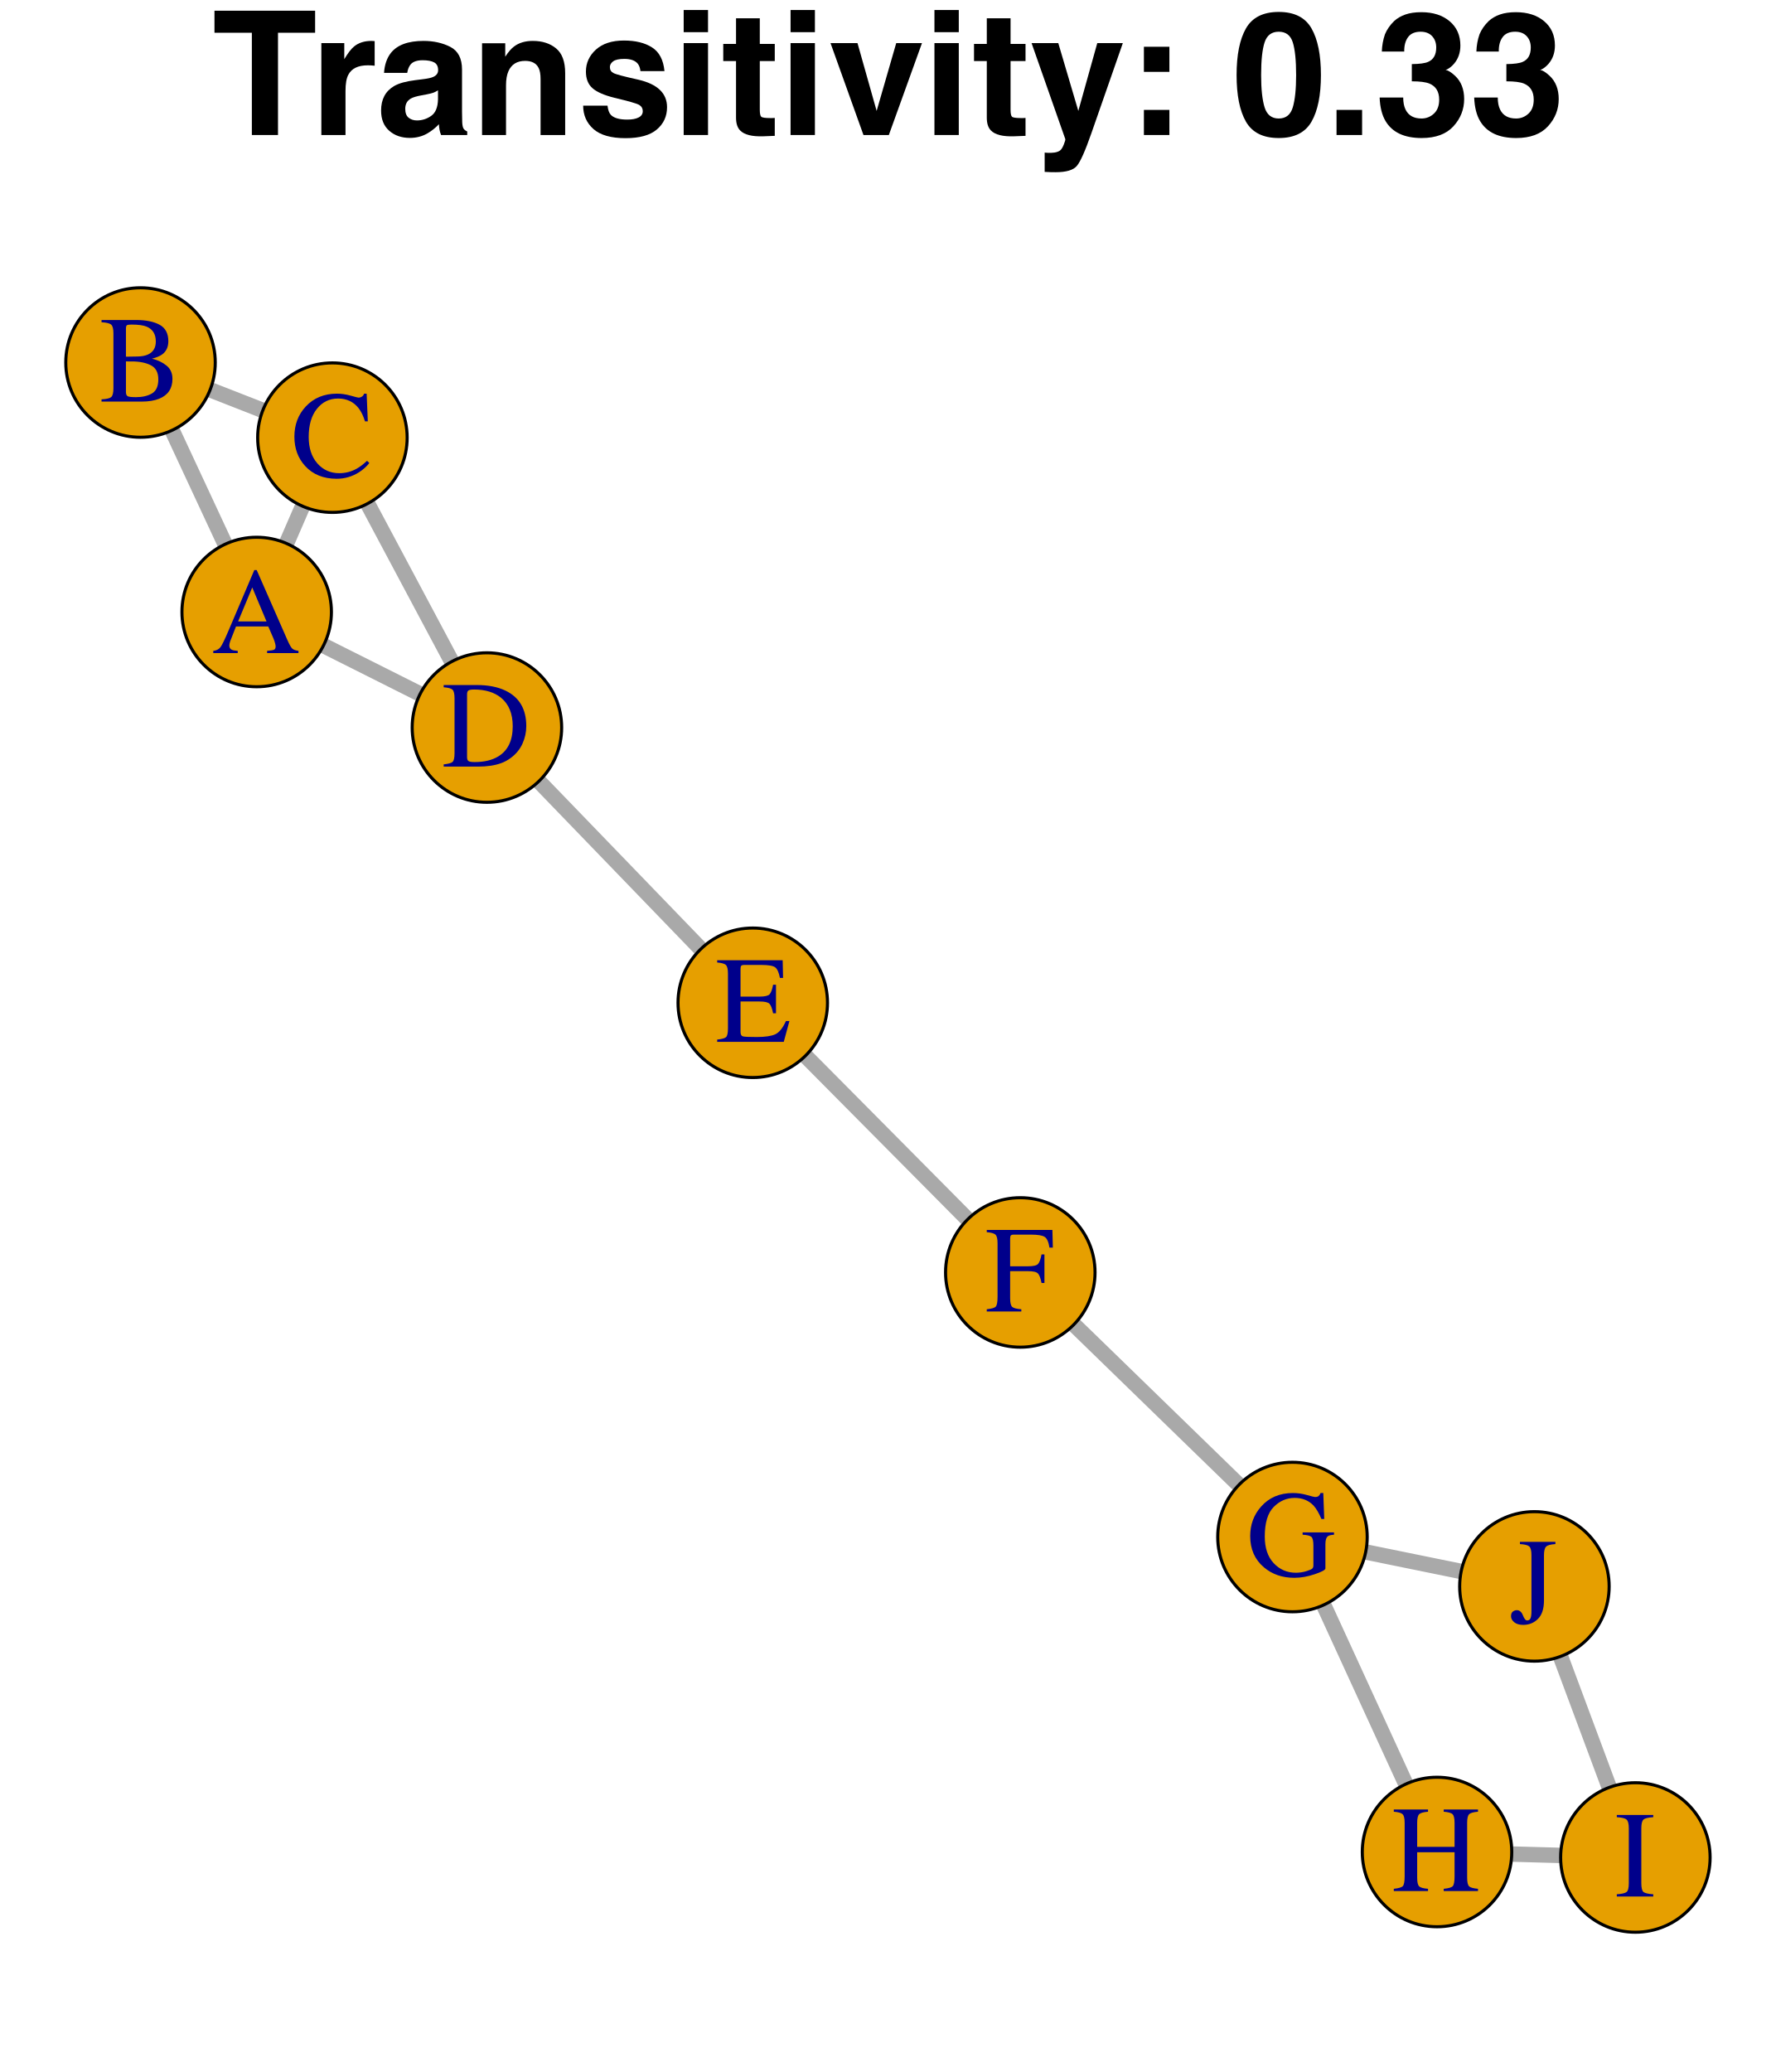
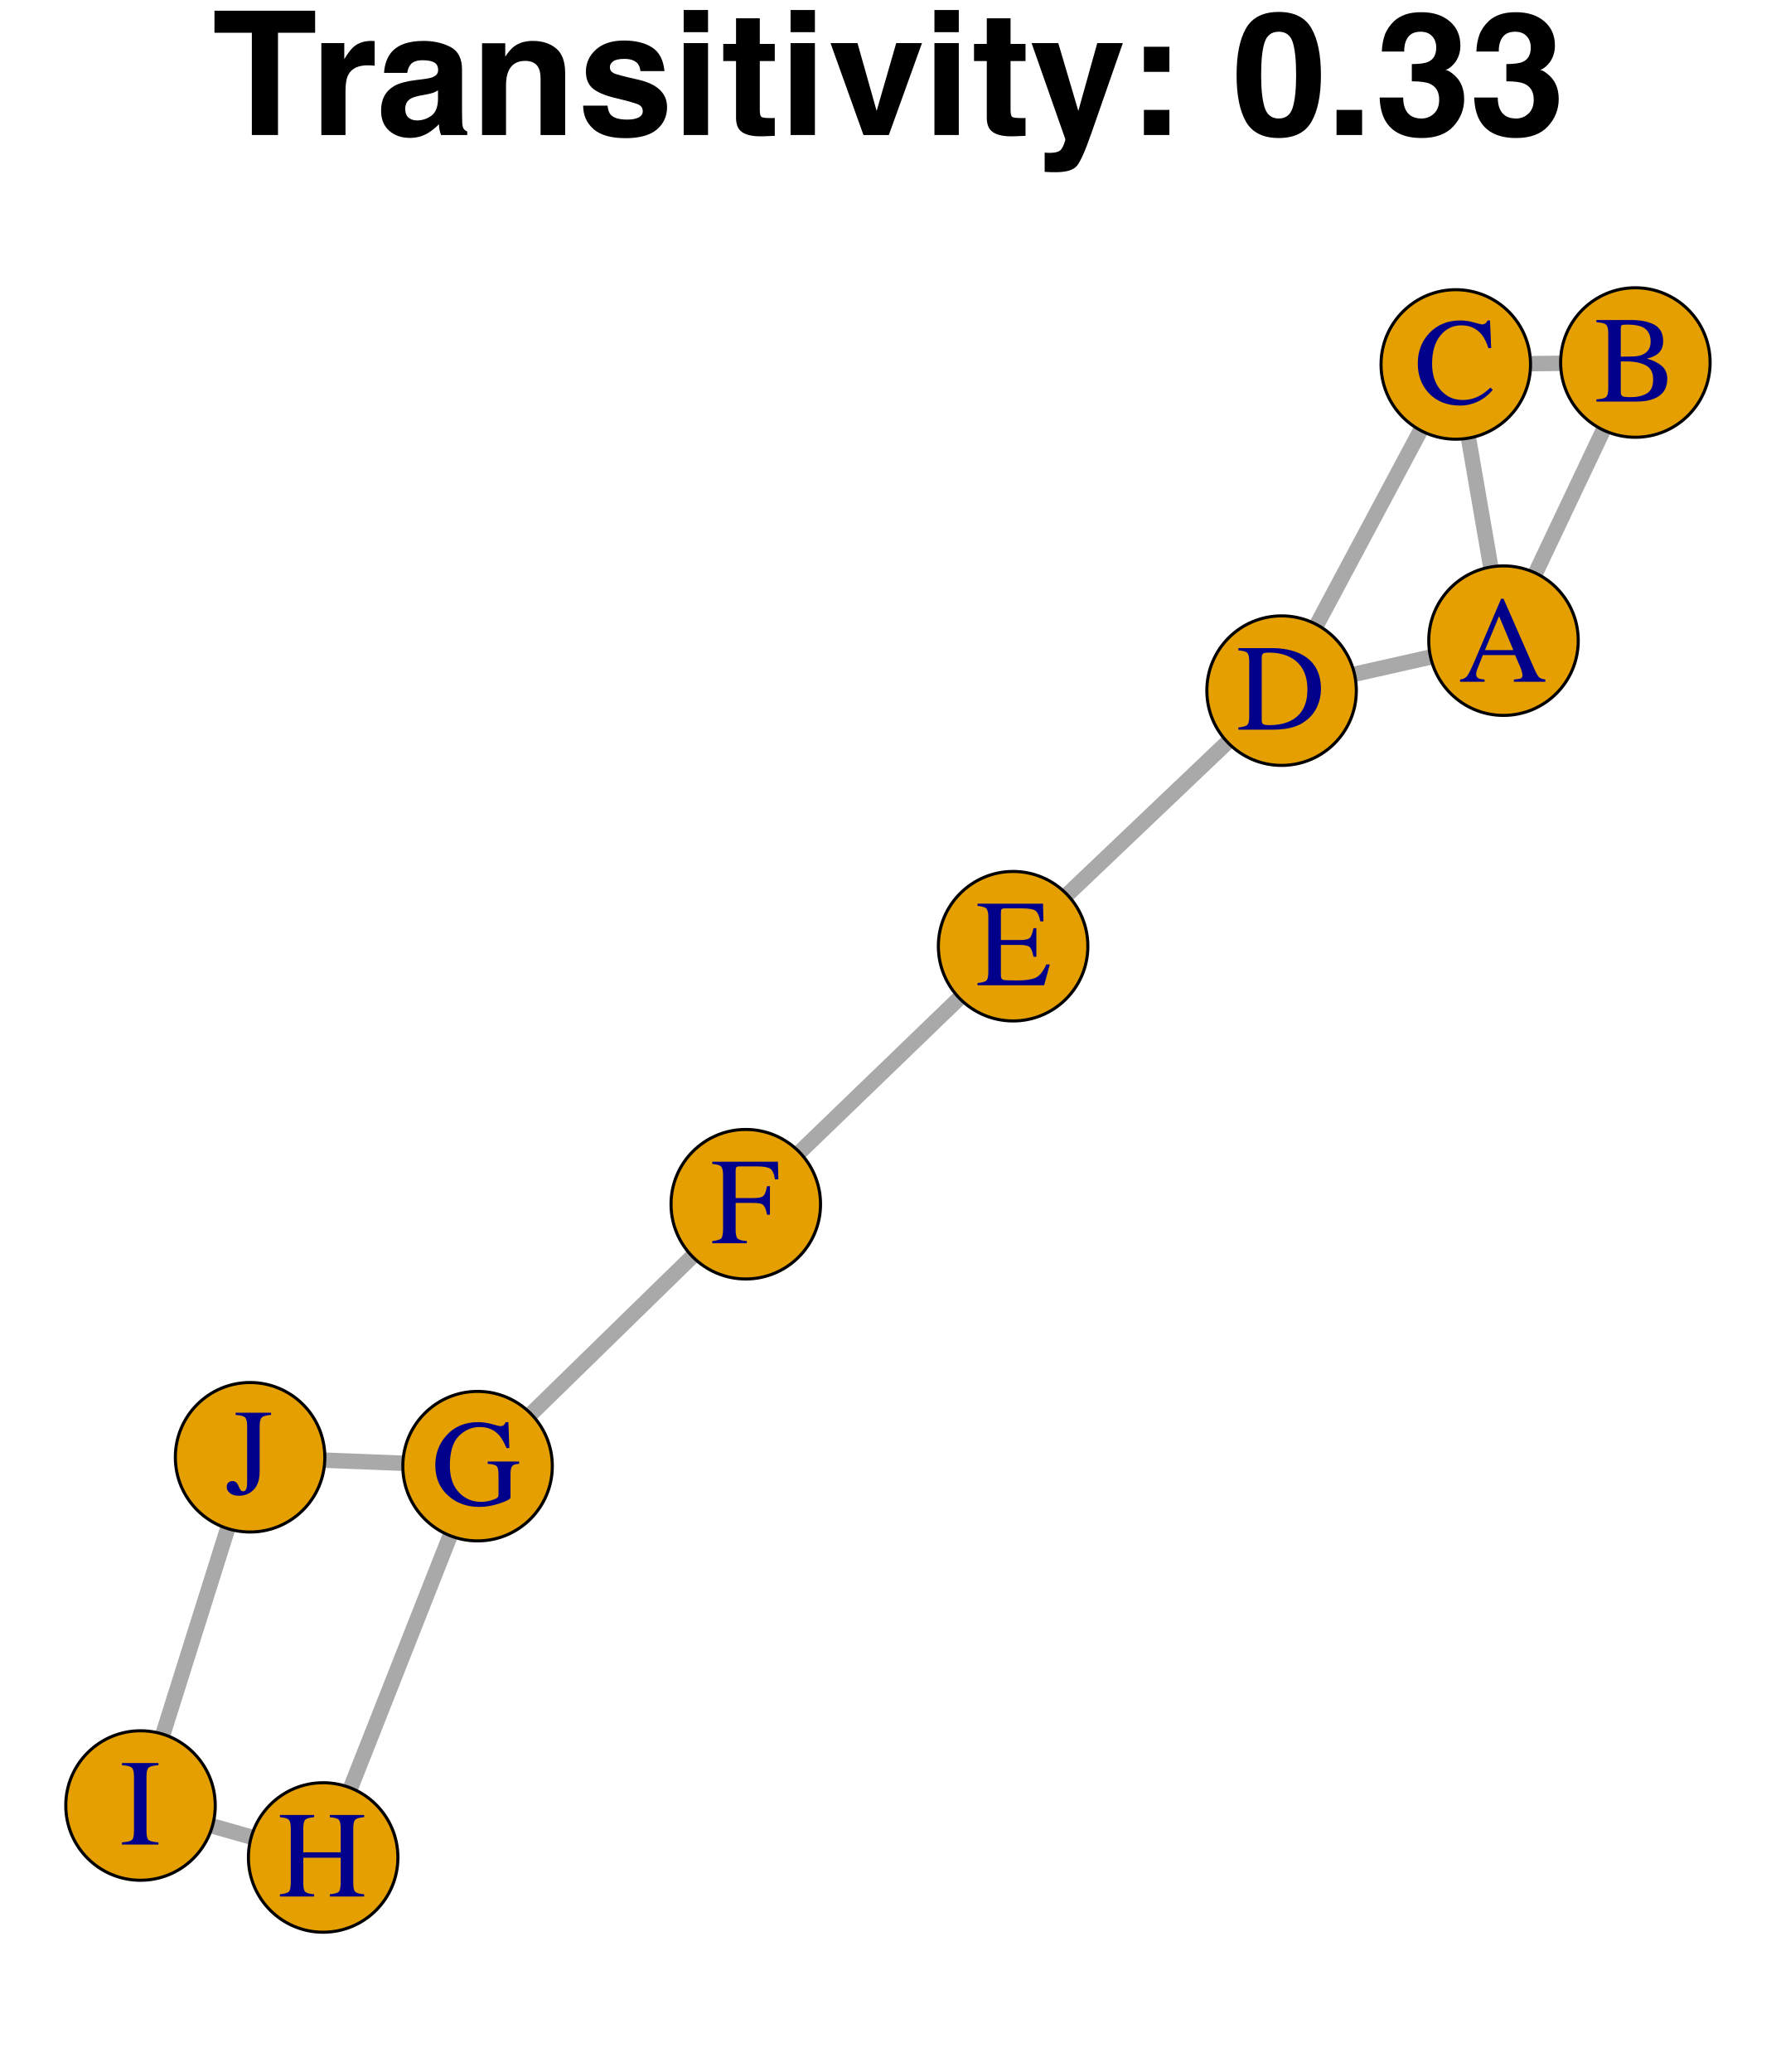
<svg xmlns="http://www.w3.org/2000/svg" xmlns:xlink="http://www.w3.org/1999/xlink" width="432" height="504" viewBox="0 0 432 504">
  <defs>
    <g>
      <g id="glyph-0-0">
        <path d="M 0.484 0 L 0.484 -19.844 L 20.969 -19.844 L 20.969 0 Z M 18.266 -2.703 L 18.266 -17.156 L 3.172 -17.156 L 3.172 -2.703 Z M 18.266 -2.703 " />
      </g>
      <g id="glyph-0-1">
        <path d="M 13.391 -7.703 L 9.922 -15.969 L 6.484 -7.703 Z M 0.438 0 L 0.438 -0.547 C 1.207 -0.629 1.785 -0.922 2.172 -1.422 C 2.555 -1.922 3.219 -3.273 4.156 -5.484 L 10.422 -20.203 L 11 -20.203 L 18.469 -3.188 C 18.969 -2.062 19.363 -1.363 19.656 -1.094 C 19.957 -0.82 20.461 -0.641 21.172 -0.547 L 21.172 0 L 13.531 0 L 13.531 -0.547 C 14.414 -0.617 14.984 -0.711 15.234 -0.828 C 15.484 -0.941 15.609 -1.219 15.609 -1.656 C 15.609 -1.801 15.562 -2.055 15.469 -2.422 C 15.375 -2.797 15.238 -3.191 15.062 -3.609 L 13.812 -6.484 L 5.969 -6.484 C 5.188 -4.523 4.719 -3.328 4.562 -2.891 C 4.414 -2.453 4.344 -2.109 4.344 -1.859 C 4.344 -1.348 4.547 -1 4.953 -0.812 C 5.203 -0.688 5.68 -0.598 6.391 -0.547 L 6.391 0 Z M 10.703 -20.203 Z M 10.703 -20.203 " />
      </g>
      <g id="glyph-0-2">
        <path d="M 8.922 -1.078 C 10.453 -1.078 11.734 -1.375 12.766 -1.969 C 13.805 -2.57 14.328 -3.719 14.328 -5.406 C 14.328 -7.082 13.719 -8.227 12.5 -8.844 C 11.289 -9.457 9.75 -9.766 7.875 -9.766 C 7.414 -9.766 7.125 -9.766 7 -9.766 C 6.883 -9.766 6.703 -9.77 6.453 -9.781 L 6.453 -2.312 C 6.453 -1.789 6.598 -1.453 6.891 -1.297 C 7.18 -1.148 7.859 -1.078 8.922 -1.078 Z M 0.516 -0.547 C 1.723 -0.609 2.504 -0.789 2.859 -1.094 C 3.223 -1.406 3.406 -2.125 3.406 -3.25 L 3.406 -16.594 C 3.406 -17.695 3.223 -18.406 2.859 -18.719 C 2.504 -19.039 1.723 -19.234 0.516 -19.297 L 0.516 -19.844 L 8.922 -19.844 C 11.328 -19.844 13.234 -19.457 14.641 -18.688 C 16.055 -17.914 16.766 -16.586 16.766 -14.703 C 16.766 -13.285 16.27 -12.211 15.281 -11.484 C 14.719 -11.066 13.883 -10.719 12.781 -10.438 C 14.156 -10.113 15.328 -9.562 16.297 -8.781 C 17.273 -8.008 17.766 -6.922 17.766 -5.516 C 17.766 -3.172 16.68 -1.562 14.516 -0.688 C 13.367 -0.227 11.961 0 10.297 0 L 0.516 0 Z M 9.297 -10.969 C 10.305 -10.988 11.145 -11.148 11.812 -11.453 C 13.082 -12.035 13.719 -13.086 13.719 -14.609 C 13.719 -16.391 12.984 -17.594 11.516 -18.219 C 10.703 -18.562 9.473 -18.734 7.828 -18.734 C 7.203 -18.734 6.816 -18.676 6.672 -18.562 C 6.523 -18.457 6.453 -18.172 6.453 -17.703 L 6.453 -10.922 Z M 9.297 -10.969 " />
      </g>
      <g id="glyph-0-3">
        <path d="M 11.109 -20.203 C 12.191 -20.203 13.301 -20.039 14.438 -19.719 C 15.582 -19.395 16.223 -19.234 16.359 -19.234 C 16.641 -19.234 16.906 -19.312 17.156 -19.469 C 17.414 -19.625 17.598 -19.867 17.703 -20.203 L 18.328 -20.203 L 18.609 -13.469 L 17.922 -13.469 C 17.516 -14.801 16.988 -15.879 16.344 -16.703 C 15.113 -18.242 13.457 -19.016 11.375 -19.016 C 9.281 -19.016 7.566 -18.18 6.234 -16.516 C 4.898 -14.859 4.234 -12.578 4.234 -9.672 C 4.234 -6.992 4.93 -4.852 6.328 -3.25 C 7.734 -1.656 9.508 -0.859 11.656 -0.859 C 13.207 -0.859 14.641 -1.234 15.953 -1.984 C 16.703 -2.398 17.523 -3.031 18.422 -3.875 L 18.984 -3.328 C 18.316 -2.484 17.492 -1.742 16.516 -1.109 C 14.828 -0.035 13.004 0.5 11.047 0.5 C 7.828 0.5 5.27 -0.531 3.375 -2.594 C 1.625 -4.5 0.75 -6.879 0.75 -9.734 C 0.75 -12.648 1.672 -15.098 3.516 -17.078 C 5.461 -19.16 7.992 -20.203 11.109 -20.203 Z M 11 -20.203 Z M 11 -20.203 " />
      </g>
      <g id="glyph-0-4">
        <path d="M 6.172 -2.312 C 6.172 -1.82 6.289 -1.5 6.531 -1.344 C 6.77 -1.188 7.266 -1.109 8.016 -1.109 C 10.359 -1.109 12.285 -1.57 13.797 -2.5 C 16.117 -3.926 17.281 -6.363 17.281 -9.812 C 17.281 -12.883 16.328 -15.203 14.422 -16.766 C 12.773 -18.086 10.598 -18.75 7.891 -18.75 C 7.223 -18.75 6.77 -18.676 6.531 -18.531 C 6.289 -18.383 6.172 -18.062 6.172 -17.562 Z M 0.484 -0.547 C 1.578 -0.66 2.289 -0.852 2.625 -1.125 C 2.957 -1.406 3.125 -2.113 3.125 -3.25 L 3.125 -16.594 C 3.125 -17.688 2.961 -18.391 2.641 -18.703 C 2.316 -19.016 1.598 -19.211 0.484 -19.297 L 0.484 -19.844 L 8.562 -19.844 C 11.289 -19.844 13.598 -19.395 15.484 -18.5 C 18.879 -16.883 20.578 -14.004 20.578 -9.859 C 20.578 -8.367 20.27 -6.945 19.656 -5.594 C 19.051 -4.25 18.133 -3.113 16.906 -2.188 C 16.125 -1.594 15.312 -1.145 14.469 -0.844 C 12.938 -0.281 11.051 0 8.812 0 L 0.484 0 Z M 0.484 -0.547 " />
      </g>
      <g id="glyph-0-5">
        <path d="M 0.344 -0.547 C 1.445 -0.66 2.16 -0.852 2.484 -1.125 C 2.805 -1.406 2.969 -2.113 2.969 -3.25 L 2.969 -16.594 C 2.969 -17.656 2.805 -18.348 2.484 -18.672 C 2.16 -19.004 1.445 -19.211 0.344 -19.297 L 0.344 -19.844 L 16.281 -19.844 L 16.375 -15.547 L 15.609 -15.547 C 15.359 -16.867 14.977 -17.723 14.469 -18.109 C 13.969 -18.504 12.836 -18.703 11.078 -18.703 L 7 -18.703 C 6.562 -18.703 6.289 -18.629 6.188 -18.484 C 6.082 -18.348 6.031 -18.086 6.031 -17.703 L 6.031 -11 L 10.656 -11 C 11.926 -11 12.738 -11.188 13.094 -11.562 C 13.445 -11.945 13.734 -12.723 13.953 -13.891 L 14.656 -13.891 L 14.656 -6.938 L 13.953 -6.938 C 13.723 -8.102 13.43 -8.875 13.078 -9.25 C 12.723 -9.625 11.914 -9.812 10.656 -9.812 L 6.031 -9.812 L 6.031 -2.391 C 6.031 -1.797 6.219 -1.441 6.594 -1.328 C 6.969 -1.223 8.094 -1.172 9.969 -1.172 C 12 -1.172 13.5 -1.391 14.469 -1.828 C 15.438 -2.273 16.305 -3.352 17.078 -5.062 L 17.922 -5.062 L 16.547 0 L 0.344 0 Z M 9.188 -19.844 Z M 9.188 -19.844 " />
      </g>
      <g id="glyph-0-6">
        <path d="M 0.344 -0.547 C 1.52 -0.672 2.25 -0.883 2.531 -1.188 C 2.82 -1.5 2.969 -2.305 2.969 -3.609 L 2.969 -16.594 C 2.969 -17.656 2.805 -18.348 2.484 -18.672 C 2.16 -19.004 1.445 -19.211 0.344 -19.297 L 0.344 -19.844 L 16.312 -19.844 L 16.422 -15.547 L 15.594 -15.547 C 15.383 -16.922 14.992 -17.789 14.422 -18.156 C 13.859 -18.52 12.742 -18.703 11.078 -18.703 L 6.969 -18.703 C 6.57 -18.703 6.316 -18.633 6.203 -18.5 C 6.086 -18.363 6.031 -18.098 6.031 -17.703 L 6.031 -11 L 10.375 -11 C 11.656 -11 12.469 -11.188 12.812 -11.562 C 13.164 -11.945 13.453 -12.723 13.672 -13.891 L 14.375 -13.891 L 14.375 -6.938 L 13.672 -6.938 C 13.441 -8.102 13.148 -8.875 12.797 -9.25 C 12.453 -9.625 11.645 -9.812 10.375 -9.812 L 6.031 -9.812 L 6.031 -3.25 C 6.031 -2.145 6.195 -1.438 6.531 -1.125 C 6.875 -0.82 7.613 -0.629 8.75 -0.547 L 8.75 0 L 0.344 0 Z M 0.344 -0.547 " />
      </g>
      <g id="glyph-0-7">
        <path d="M 11.109 -20.203 C 12.266 -20.203 13.406 -20.039 14.531 -19.719 C 15.656 -19.395 16.301 -19.234 16.469 -19.234 C 16.895 -19.234 17.195 -19.316 17.375 -19.484 C 17.562 -19.648 17.719 -19.891 17.844 -20.203 L 18.5 -20.203 L 18.734 -13.891 L 18.047 -13.891 C 17.43 -15.336 16.797 -16.422 16.141 -17.141 C 14.961 -18.391 13.426 -19.016 11.531 -19.016 C 9.602 -19.016 7.91 -18.285 6.453 -16.828 C 4.992 -15.367 4.266 -12.961 4.266 -9.609 C 4.266 -6.848 4.988 -4.691 6.438 -3.141 C 7.895 -1.586 9.695 -0.812 11.844 -0.812 C 12.195 -0.812 12.617 -0.844 13.109 -0.906 C 13.598 -0.977 14.062 -1.086 14.5 -1.234 C 15.219 -1.461 15.66 -1.66 15.828 -1.828 C 16.004 -2.004 16.094 -2.258 16.094 -2.594 L 16.094 -7.391 C 16.094 -8.535 15.93 -9.25 15.609 -9.531 C 15.285 -9.82 14.57 -10 13.469 -10.062 L 13.469 -10.625 L 21.109 -10.625 L 21.109 -10.062 C 20.367 -10.008 19.875 -9.891 19.625 -9.703 C 19.219 -9.391 19.016 -8.742 19.016 -7.766 L 19.016 -1.859 C 19.016 -1.504 18.148 -1.035 16.422 -0.453 C 14.703 0.129 13.047 0.422 11.453 0.422 C 8.523 0.422 6.055 -0.43 4.047 -2.141 C 1.828 -4.023 0.719 -6.555 0.719 -9.734 C 0.719 -12.523 1.602 -14.914 3.375 -16.906 C 5.312 -19.102 7.891 -20.203 11.109 -20.203 Z M 10.625 -20.203 Z M 10.625 -20.203 " />
      </g>
      <g id="glyph-0-8">
        <path d="M 0.484 -0.547 C 1.648 -0.672 2.379 -0.883 2.672 -1.188 C 2.973 -1.5 3.125 -2.305 3.125 -3.609 L 3.125 -16.594 C 3.125 -17.664 2.957 -18.363 2.625 -18.688 C 2.301 -19.008 1.586 -19.211 0.484 -19.297 L 0.484 -19.844 L 8.812 -19.844 L 8.812 -19.297 C 7.707 -19.211 6.988 -19.008 6.656 -18.688 C 6.332 -18.363 6.172 -17.664 6.172 -16.594 L 6.172 -10.75 L 15.266 -10.75 L 15.266 -16.594 C 15.266 -17.664 15.102 -18.363 14.781 -18.688 C 14.457 -19.008 13.738 -19.211 12.625 -19.297 L 12.625 -19.844 L 20.969 -19.844 L 20.969 -19.297 C 19.863 -19.211 19.145 -19.008 18.812 -18.688 C 18.488 -18.363 18.328 -17.664 18.328 -16.594 L 18.328 -3.25 C 18.328 -2.156 18.488 -1.453 18.812 -1.141 C 19.145 -0.836 19.863 -0.641 20.969 -0.547 L 20.969 0 L 12.625 0 L 12.625 -0.547 C 13.812 -0.66 14.547 -0.875 14.828 -1.188 C 15.117 -1.5 15.266 -2.305 15.266 -3.609 L 15.266 -9.438 L 6.172 -9.438 L 6.172 -3.25 C 6.172 -2.156 6.332 -1.453 6.656 -1.141 C 6.988 -0.828 7.707 -0.629 8.812 -0.547 L 8.812 0 L 0.484 0 Z M 0.484 -0.547 " />
      </g>
      <g id="glyph-0-9">
        <path d="M 0.484 -0.547 C 1.703 -0.629 2.492 -0.812 2.859 -1.094 C 3.223 -1.375 3.406 -2.094 3.406 -3.25 L 3.406 -16.594 C 3.406 -17.695 3.223 -18.406 2.859 -18.719 C 2.492 -19.039 1.703 -19.234 0.484 -19.297 L 0.484 -19.844 L 9.359 -19.844 L 9.359 -19.297 C 8.141 -19.234 7.348 -19.039 6.984 -18.719 C 6.629 -18.406 6.453 -17.695 6.453 -16.594 L 6.453 -3.25 C 6.453 -2.094 6.629 -1.375 6.984 -1.094 C 7.348 -0.812 8.141 -0.629 9.359 -0.547 L 9.359 0 L 0.484 0 Z M 4.922 -19.844 Z M 4.922 -19.844 " />
      </g>
      <g id="glyph-0-10">
        <path d="M 0.312 -1.734 C 0.312 -2.266 0.457 -2.645 0.75 -2.875 C 1.051 -3.102 1.375 -3.219 1.719 -3.219 C 2.383 -3.219 2.879 -2.801 3.203 -1.969 C 3.523 -1.133 3.867 -0.719 4.234 -0.719 C 4.617 -0.719 4.891 -0.891 5.047 -1.234 C 5.203 -1.578 5.281 -2.172 5.281 -3.016 L 5.281 -16.594 C 5.281 -17.707 5.098 -18.422 4.734 -18.734 C 4.367 -19.047 3.617 -19.234 2.484 -19.297 L 2.484 -19.844 L 11.109 -19.844 L 11.109 -19.297 C 9.941 -19.223 9.188 -19.016 8.844 -18.672 C 8.5 -18.328 8.328 -17.633 8.328 -16.594 L 8.328 -5.578 C 8.328 -3.566 7.844 -2.078 6.875 -1.109 C 5.906 -0.129 4.707 0.359 3.281 0.359 C 2.344 0.359 1.613 0.145 1.094 -0.281 C 0.57 -0.719 0.312 -1.203 0.312 -1.734 Z M 0.312 -1.734 " />
      </g>
      <g id="glyph-1-0">
        <path d="M 3.156 0 L 3.156 -30.234 L 27.5 -30.234 L 27.5 0 Z M 23.734 -3.781 L 23.734 -26.453 L 6.938 -26.453 L 6.938 -3.781 Z M 23.734 -3.781 " />
      </g>
      <g id="glyph-1-1">
        <path d="M 25.156 -30.234 L 25.156 -24.875 L 16.125 -24.875 L 16.125 0 L 9.766 0 L 9.766 -24.875 L 0.672 -24.875 L 0.672 -30.234 Z M 25.156 -30.234 " />
      </g>
      <g id="glyph-1-2">
        <path d="M 14.875 -22.891 C 14.977 -22.891 15.066 -22.883 15.141 -22.875 C 15.223 -22.863 15.391 -22.852 15.641 -22.844 L 15.641 -16.859 C 15.273 -16.898 14.945 -16.926 14.656 -16.938 C 14.375 -16.945 14.145 -16.953 13.969 -16.953 C 11.613 -16.953 10.035 -16.188 9.234 -14.656 C 8.773 -13.801 8.547 -12.477 8.547 -10.688 L 8.547 0 L 2.672 0 L 2.672 -22.359 L 8.25 -22.359 L 8.25 -18.453 C 9.145 -19.941 9.93 -20.961 10.609 -21.516 C 11.703 -22.43 13.125 -22.891 14.875 -22.891 Z M 14.875 -22.891 " />
      </g>
      <g id="glyph-1-3">
        <path d="M 15.047 -10.875 C 14.68 -10.633 14.312 -10.441 13.938 -10.297 C 13.562 -10.16 13.047 -10.031 12.391 -9.906 L 11.078 -9.656 C 9.848 -9.438 8.961 -9.172 8.422 -8.859 C 7.523 -8.328 7.078 -7.5 7.078 -6.375 C 7.078 -5.375 7.352 -4.648 7.906 -4.203 C 8.457 -3.766 9.129 -3.547 9.922 -3.547 C 11.18 -3.547 12.336 -3.914 13.391 -4.656 C 14.453 -5.395 15.004 -6.742 15.047 -8.703 Z M 11.5 -13.594 C 12.582 -13.727 13.359 -13.898 13.828 -14.109 C 14.66 -14.461 15.078 -15.016 15.078 -15.766 C 15.078 -16.68 14.758 -17.312 14.125 -17.656 C 13.488 -18.008 12.555 -18.188 11.328 -18.188 C 9.941 -18.188 8.961 -17.848 8.391 -17.172 C 7.973 -16.66 7.695 -15.973 7.562 -15.109 L 1.922 -15.109 C 2.047 -17.066 2.594 -18.676 3.562 -19.938 C 5.113 -21.906 7.77 -22.891 11.531 -22.891 C 13.977 -22.891 16.148 -22.406 18.047 -21.438 C 19.941 -20.457 20.891 -18.625 20.891 -15.938 L 20.891 -5.688 C 20.891 -4.969 20.906 -4.102 20.938 -3.094 C 20.977 -2.332 21.094 -1.812 21.281 -1.531 C 21.477 -1.258 21.77 -1.035 22.156 -0.859 L 22.156 0 L 15.797 0 C 15.617 -0.445 15.492 -0.867 15.422 -1.266 C 15.348 -1.66 15.297 -2.113 15.266 -2.625 C 14.453 -1.75 13.52 -1.004 12.469 -0.391 C 11.207 0.336 9.785 0.703 8.203 0.703 C 6.18 0.703 4.508 0.125 3.188 -1.031 C 1.863 -2.188 1.203 -3.828 1.203 -5.953 C 1.203 -8.691 2.266 -10.68 4.391 -11.922 C 5.547 -12.586 7.254 -13.062 9.516 -13.344 Z M 11.812 -22.953 Z M 11.812 -22.953 " />
      </g>
      <g id="glyph-1-4">
        <path d="M 15.109 -22.891 C 17.422 -22.891 19.312 -22.281 20.781 -21.062 C 22.25 -19.852 22.984 -17.848 22.984 -15.047 L 22.984 0 L 17 0 L 17 -13.594 C 17 -14.77 16.844 -15.672 16.531 -16.297 C 15.957 -17.453 14.863 -18.031 13.25 -18.031 C 11.27 -18.031 9.91 -17.188 9.172 -15.5 C 8.785 -14.613 8.594 -13.477 8.594 -12.094 L 8.594 0 L 2.766 0 L 2.766 -22.312 L 8.406 -22.312 L 8.406 -19.047 C 9.156 -20.203 9.867 -21.031 10.547 -21.531 C 11.742 -22.438 13.266 -22.891 15.109 -22.891 Z M 12.969 -22.953 Z M 12.969 -22.953 " />
      </g>
      <g id="glyph-1-5">
        <path d="M 7.281 -7.141 C 7.406 -6.098 7.672 -5.359 8.078 -4.922 C 8.805 -4.141 10.145 -3.75 12.094 -3.75 C 13.25 -3.75 14.164 -3.922 14.844 -4.266 C 15.52 -4.609 15.859 -5.117 15.859 -5.797 C 15.859 -6.453 15.582 -6.953 15.031 -7.297 C 14.488 -7.641 12.457 -8.227 8.938 -9.062 C 6.406 -9.695 4.625 -10.484 3.594 -11.422 C 2.551 -12.348 2.031 -13.688 2.031 -15.438 C 2.031 -17.508 2.836 -19.285 4.453 -20.766 C 6.078 -22.242 8.359 -22.984 11.297 -22.984 C 14.086 -22.984 16.359 -22.426 18.109 -21.312 C 19.867 -20.195 20.879 -18.273 21.141 -15.547 L 15.297 -15.547 C 15.211 -16.297 15 -16.891 14.656 -17.328 C 14.02 -18.117 12.926 -18.516 11.375 -18.516 C 10.102 -18.516 9.195 -18.316 8.656 -17.922 C 8.125 -17.523 7.859 -17.062 7.859 -16.531 C 7.859 -15.863 8.145 -15.379 8.719 -15.078 C 9.289 -14.766 11.32 -14.223 14.812 -13.453 C 17.133 -12.91 18.875 -12.082 20.031 -10.969 C 21.188 -9.852 21.766 -8.453 21.766 -6.766 C 21.766 -4.555 20.938 -2.75 19.281 -1.344 C 17.633 0.062 15.094 0.766 11.656 0.766 C 8.133 0.766 5.535 0.023 3.859 -1.453 C 2.191 -2.941 1.359 -4.836 1.359 -7.141 Z M 11.75 -22.953 Z M 11.75 -22.953 " />
      </g>
      <g id="glyph-1-6">
        <path d="M 8.734 -25.016 L 2.812 -25.016 L 2.812 -30.406 L 8.734 -30.406 Z M 2.812 -22.359 L 8.734 -22.359 L 8.734 0 L 2.812 0 Z M 2.812 -22.359 " />
      </g>
      <g id="glyph-1-7">
        <path d="M 0.438 -17.984 L 0.438 -22.156 L 3.547 -22.156 L 3.547 -28.391 L 9.328 -28.391 L 9.328 -22.156 L 12.969 -22.156 L 12.969 -17.984 L 9.328 -17.984 L 9.328 -6.172 C 9.328 -5.254 9.441 -4.68 9.672 -4.453 C 9.91 -4.234 10.625 -4.125 11.812 -4.125 C 11.988 -4.125 12.176 -4.125 12.375 -4.125 C 12.57 -4.133 12.77 -4.145 12.969 -4.156 L 12.969 0.203 L 10.188 0.312 C 7.426 0.406 5.539 -0.07 4.531 -1.125 C 3.875 -1.801 3.547 -2.832 3.547 -4.219 L 3.547 -17.984 Z M 0.438 -17.984 " />
      </g>
      <g id="glyph-1-8">
        <path d="M 16.516 -22.359 L 22.781 -22.359 L 14.719 0 L 8.547 0 L 0.531 -22.359 L 7.094 -22.359 L 11.75 -5.859 Z M 16.516 -22.359 " />
      </g>
      <g id="glyph-1-9">
        <path d="M 3.625 4.281 L 4.375 4.328 C 4.945 4.359 5.488 4.336 6 4.266 C 6.52 4.191 6.961 4.035 7.328 3.797 C 7.66 3.566 7.973 3.082 8.266 2.344 C 8.566 1.602 8.691 1.148 8.641 0.984 L 0.438 -22.359 L 6.938 -22.359 L 11.812 -5.859 L 16.422 -22.359 L 22.641 -22.359 L 14.969 -0.375 C 13.488 3.863 12.316 6.492 11.453 7.516 C 10.598 8.535 8.879 9.047 6.297 9.047 C 5.773 9.047 5.359 9.039 5.047 9.031 C 4.734 9.031 4.258 9.008 3.625 8.969 Z M 11.547 -22.953 Z M 11.547 -22.953 " />
      </g>
      <g id="glyph-1-10">
        <path d="M 4.766 -21.469 L 10.969 -21.469 L 10.969 -15.359 L 4.766 -15.359 Z M 4.766 -6.109 L 10.969 -6.109 L 10.969 0 L 4.766 0 Z M 4.766 -6.109 " />
      </g>
      <g id="glyph-1-11">
</g>
      <g id="glyph-1-12">
        <path d="M 7.281 -14.578 C 7.281 -11.16 7.562 -8.547 8.125 -6.734 C 8.688 -4.922 9.832 -4.016 11.562 -4.016 C 13.301 -4.016 14.441 -4.922 14.984 -6.734 C 15.523 -8.547 15.797 -11.16 15.797 -14.578 C 15.797 -18.16 15.523 -20.812 14.984 -22.531 C 14.441 -24.258 13.301 -25.125 11.562 -25.125 C 9.832 -25.125 8.688 -24.258 8.125 -22.531 C 7.562 -20.812 7.281 -18.16 7.281 -14.578 Z M 11.562 -29.938 C 15.352 -29.938 18.008 -28.602 19.531 -25.938 C 21.062 -23.27 21.828 -19.484 21.828 -14.578 C 21.828 -9.672 21.062 -5.891 19.531 -3.234 C 18.008 -0.586 15.352 0.734 11.562 0.734 C 7.781 0.734 5.125 -0.586 3.594 -3.234 C 2.07 -5.891 1.312 -9.672 1.312 -14.578 C 1.312 -19.484 2.07 -23.27 3.594 -25.938 C 5.125 -28.602 7.781 -29.938 11.562 -29.938 Z M 11.562 -29.938 " />
      </g>
      <g id="glyph-1-13">
        <path d="M 2.625 -6.109 L 8.844 -6.109 L 8.844 0 L 2.625 0 Z M 2.625 -6.109 " />
      </g>
      <g id="glyph-1-14">
        <path d="M 6.844 -9.125 C 6.844 -7.938 7.035 -6.953 7.422 -6.172 C 8.129 -4.734 9.422 -4.016 11.297 -4.016 C 12.441 -4.016 13.441 -4.406 14.297 -5.188 C 15.16 -5.977 15.594 -7.113 15.594 -8.594 C 15.594 -10.551 14.797 -11.859 13.203 -12.516 C 12.305 -12.879 10.883 -13.062 8.938 -13.062 L 8.938 -17.25 C 10.844 -17.27 12.172 -17.453 12.922 -17.797 C 14.223 -18.367 14.875 -19.531 14.875 -21.281 C 14.875 -22.414 14.539 -23.336 13.875 -24.047 C 13.207 -24.766 12.273 -25.125 11.078 -25.125 C 9.691 -25.125 8.676 -24.688 8.031 -23.812 C 7.383 -22.938 7.07 -21.766 7.094 -20.297 L 1.641 -20.297 C 1.691 -21.773 1.945 -23.176 2.406 -24.5 C 2.883 -25.664 3.633 -26.742 4.656 -27.734 C 5.414 -28.422 6.32 -28.945 7.375 -29.312 C 8.438 -29.688 9.734 -29.875 11.266 -29.875 C 14.109 -29.875 16.398 -29.141 18.141 -27.672 C 19.879 -26.203 20.75 -24.234 20.75 -21.766 C 20.75 -20.016 20.234 -18.535 19.203 -17.328 C 18.547 -16.578 17.859 -16.066 17.141 -15.797 C 17.672 -15.797 18.438 -15.336 19.438 -14.422 C 20.926 -13.035 21.672 -11.145 21.672 -8.75 C 21.672 -6.238 20.801 -4.031 19.062 -2.125 C 17.32 -0.219 14.742 0.734 11.328 0.734 C 7.109 0.734 4.18 -0.641 2.547 -3.391 C 1.68 -4.848 1.203 -6.758 1.109 -9.125 Z M 6.844 -9.125 " />
      </g>
    </g>
  </defs>
  <rect x="-43.2" y="-50.4" width="518.4" height="604.8" fill="rgb(100%, 100%, 100%)" fill-opacity="1" />
-   <path fill="none" stroke-width="3.75" stroke-linecap="round" stroke-linejoin="round" stroke="rgb(66.275%, 66.275%, 66.275%)" stroke-opacity="1" stroke-miterlimit="10" d="M 54.766 132.383 L 41.855 104.664 " />
-   <path fill="none" stroke-width="3.75" stroke-linecap="round" stroke-linejoin="round" stroke="rgb(66.275%, 66.275%, 66.275%)" stroke-opacity="1" stroke-miterlimit="10" d="M 69.684 132.188 L 73.617 123.133 " />
-   <path fill="none" stroke-width="3.75" stroke-linecap="round" stroke-linejoin="round" stroke="rgb(66.275%, 66.275%, 66.275%)" stroke-opacity="1" stroke-miterlimit="10" d="M 78.691 157.02 L 102.195 168.816 " />
-   <path fill="none" stroke-width="3.75" stroke-linecap="round" stroke-linejoin="round" stroke="rgb(66.275%, 66.275%, 66.275%)" stroke-opacity="1" stroke-miterlimit="10" d="M 51.113 94.809 L 63.934 99.828 " />
-   <path fill="none" stroke-width="3.75" stroke-linecap="round" stroke-linejoin="round" stroke="rgb(66.275%, 66.275%, 66.275%)" stroke-opacity="1" stroke-miterlimit="10" d="M 89.414 122.5 L 109.895 160.926 " />
-   <path fill="none" stroke-width="3.75" stroke-linecap="round" stroke-linejoin="round" stroke="rgb(66.275%, 66.275%, 66.275%)" stroke-opacity="1" stroke-miterlimit="10" d="M 131.078 190.047 L 170.484 230.844 " />
-   <path fill="none" stroke-width="3.75" stroke-linecap="round" stroke-linejoin="round" stroke="rgb(66.275%, 66.275%, 66.275%)" stroke-opacity="1" stroke-miterlimit="10" d="M 195.922 256.824 L 235.391 296.609 " />
-   <path fill="none" stroke-width="3.75" stroke-linecap="round" stroke-linejoin="round" stroke="rgb(66.275%, 66.275%, 66.275%)" stroke-opacity="1" stroke-miterlimit="10" d="M 261.234 322.188 L 301.367 361.199 " />
-   <path fill="none" stroke-width="3.75" stroke-linecap="round" stroke-linejoin="round" stroke="rgb(66.275%, 66.275%, 66.275%)" stroke-opacity="1" stroke-miterlimit="10" d="M 321.988 390.395 L 341.984 433.961 " />
-   <path fill="none" stroke-width="3.75" stroke-linecap="round" stroke-linejoin="round" stroke="rgb(66.275%, 66.275%, 66.275%)" stroke-opacity="1" stroke-miterlimit="10" d="M 332.219 377.508 L 355.445 382.246 " />
-   <path fill="none" stroke-width="3.75" stroke-linecap="round" stroke-linejoin="round" stroke="rgb(66.275%, 66.275%, 66.275%)" stroke-opacity="1" stroke-miterlimit="10" d="M 367.746 450.988 L 379.645 451.316 " />
-   <path fill="none" stroke-width="3.75" stroke-linecap="round" stroke-linejoin="round" stroke="rgb(66.275%, 66.275%, 66.275%)" stroke-opacity="1" stroke-miterlimit="10" d="M 391.473 434.781 L 379.605 402.918 " />
-   <path fill-rule="nonzero" fill="rgb(90.196%, 62.353%, 0%)" fill-opacity="1" stroke-width="0.75" stroke-linecap="round" stroke-linejoin="round" stroke="rgb(0%, 0%, 0%)" stroke-opacity="1" stroke-miterlimit="10" d="M 80.621 148.863 C 80.621 158.906 72.48 167.047 62.441 167.047 C 52.398 167.047 44.258 158.906 44.258 148.863 C 44.258 138.824 52.398 130.684 62.441 130.684 C 72.48 130.684 80.621 138.824 80.621 148.863 " />
-   <path fill-rule="nonzero" fill="rgb(90.196%, 62.353%, 0%)" fill-opacity="1" stroke-width="0.75" stroke-linecap="round" stroke-linejoin="round" stroke="rgb(0%, 0%, 0%)" stroke-opacity="1" stroke-miterlimit="10" d="M 52.363 88.184 C 52.363 98.223 44.223 106.363 34.184 106.363 C 24.141 106.363 16 98.223 16 88.184 C 16 78.141 24.141 70 34.184 70 C 44.223 70 52.363 78.141 52.363 88.184 " />
-   <path fill-rule="nonzero" fill="rgb(90.196%, 62.353%, 0%)" fill-opacity="1" stroke-width="0.75" stroke-linecap="round" stroke-linejoin="round" stroke="rgb(0%, 0%, 0%)" stroke-opacity="1" stroke-miterlimit="10" d="M 99.043 106.457 C 99.043 116.5 90.902 124.637 80.863 124.637 C 70.82 124.637 62.68 116.5 62.68 106.457 C 62.68 96.414 70.82 88.273 80.863 88.273 C 90.902 88.273 99.043 96.414 99.043 106.457 " />
-   <path fill-rule="nonzero" fill="rgb(90.196%, 62.353%, 0%)" fill-opacity="1" stroke-width="0.75" stroke-linecap="round" stroke-linejoin="round" stroke="rgb(0%, 0%, 0%)" stroke-opacity="1" stroke-miterlimit="10" d="M 136.629 176.973 C 136.629 187.012 128.488 195.152 118.445 195.152 C 108.402 195.152 100.266 187.012 100.266 176.973 C 100.266 166.93 108.402 158.789 118.445 158.789 C 128.488 158.789 136.629 166.93 136.629 176.973 " />
-   <path fill-rule="nonzero" fill="rgb(90.196%, 62.353%, 0%)" fill-opacity="1" stroke-width="0.75" stroke-linecap="round" stroke-linejoin="round" stroke="rgb(0%, 0%, 0%)" stroke-opacity="1" stroke-miterlimit="10" d="M 201.297 243.918 C 201.297 253.961 193.156 262.102 183.113 262.102 C 173.074 262.102 164.934 253.961 164.934 243.918 C 164.934 233.879 173.074 225.738 183.113 225.738 C 193.156 225.738 201.297 233.879 201.297 243.918 " />
-   <path fill-rule="nonzero" fill="rgb(90.196%, 62.353%, 0%)" fill-opacity="1" stroke-width="0.75" stroke-linecap="round" stroke-linejoin="round" stroke="rgb(0%, 0%, 0%)" stroke-opacity="1" stroke-miterlimit="10" d="M 266.379 309.516 C 266.379 319.555 258.238 327.695 248.195 327.695 C 238.156 327.695 230.016 319.555 230.016 309.516 C 230.016 299.473 238.156 291.332 248.195 291.332 C 258.238 291.332 266.379 299.473 266.379 309.516 " />
-   <path fill-rule="nonzero" fill="rgb(90.196%, 62.353%, 0%)" fill-opacity="1" stroke-width="0.75" stroke-linecap="round" stroke-linejoin="round" stroke="rgb(0%, 0%, 0%)" stroke-opacity="1" stroke-miterlimit="10" d="M 332.586 373.871 C 332.586 383.914 324.445 392.055 314.402 392.055 C 304.359 392.055 296.223 383.914 296.223 373.871 C 296.223 363.828 304.359 355.688 314.402 355.688 C 324.445 355.688 332.586 363.828 332.586 373.871 " />
-   <path fill-rule="nonzero" fill="rgb(90.196%, 62.353%, 0%)" fill-opacity="1" stroke-width="0.75" stroke-linecap="round" stroke-linejoin="round" stroke="rgb(0%, 0%, 0%)" stroke-opacity="1" stroke-miterlimit="10" d="M 367.75 450.484 C 367.75 460.527 359.609 468.668 349.57 468.668 C 339.527 468.668 331.387 460.527 331.387 450.484 C 331.387 440.445 339.527 432.305 349.57 432.305 C 359.609 432.305 367.75 440.445 367.75 450.484 " />
-   <path fill-rule="nonzero" fill="rgb(90.196%, 62.353%, 0%)" fill-opacity="1" stroke-width="0.75" stroke-linecap="round" stroke-linejoin="round" stroke="rgb(0%, 0%, 0%)" stroke-opacity="1" stroke-miterlimit="10" d="M 416 451.816 C 416 461.859 407.859 470 397.816 470 C 387.777 470 379.637 461.859 379.637 451.816 C 379.637 441.777 387.777 433.637 397.816 433.637 C 407.859 433.637 416 441.777 416 451.816 " />
-   <path fill-rule="nonzero" fill="rgb(90.196%, 62.353%, 0%)" fill-opacity="1" stroke-width="0.75" stroke-linecap="round" stroke-linejoin="round" stroke="rgb(0%, 0%, 0%)" stroke-opacity="1" stroke-miterlimit="10" d="M 391.441 385.883 C 391.441 395.922 383.301 404.062 373.258 404.062 C 363.219 404.062 355.078 395.922 355.078 385.883 C 355.078 375.84 363.219 367.699 373.258 367.699 C 383.301 367.699 391.441 375.84 391.441 385.883 " />
+   <path fill="none" stroke-width="3.75" stroke-linecap="round" stroke-linejoin="round" stroke="rgb(66.275%, 66.275%, 66.275%)" stroke-opacity="1" stroke-miterlimit="10" d="M 373.531 139.406 L 390.027 104.609 " />
+   <path fill="none" stroke-width="3.75" stroke-linecap="round" stroke-linejoin="round" stroke="rgb(66.275%, 66.275%, 66.275%)" stroke-opacity="1" stroke-miterlimit="10" d="M 362.645 137.918 L 357.23 106.57 " />
+   <path fill="none" stroke-width="3.75" stroke-linecap="round" stroke-linejoin="round" stroke="rgb(66.275%, 66.275%, 66.275%)" stroke-opacity="1" stroke-miterlimit="10" d="M 348.004 159.828 L 329.496 163.996 " />
+   <path fill="none" stroke-width="3.75" stroke-linecap="round" stroke-linejoin="round" stroke="rgb(66.275%, 66.275%, 66.275%)" stroke-opacity="1" stroke-miterlimit="10" d="M 379.637 88.379 L 372.316 88.457 " />
+   <path fill="none" stroke-width="3.75" stroke-linecap="round" stroke-linejoin="round" stroke="rgb(66.275%, 66.275%, 66.275%)" stroke-opacity="1" stroke-miterlimit="10" d="M 345.57 104.691 L 320.324 151.953 " />
+   <path fill="none" stroke-width="3.75" stroke-linecap="round" stroke-linejoin="round" stroke="rgb(66.275%, 66.275%, 66.275%)" stroke-opacity="1" stroke-miterlimit="10" d="M 298.59 180.527 L 259.617 217.625 " />
+   <path fill="none" stroke-width="3.75" stroke-linecap="round" stroke-linejoin="round" stroke="rgb(66.275%, 66.275%, 66.275%)" stroke-opacity="1" stroke-miterlimit="10" d="M 233.367 242.785 L 194.504 280.293 " />
+   <path fill="none" stroke-width="3.75" stroke-linecap="round" stroke-linejoin="round" stroke="rgb(66.275%, 66.275%, 66.275%)" stroke-opacity="1" stroke-miterlimit="10" d="M 168.414 305.621 L 129.184 343.926 " />
+   <path fill="none" stroke-width="3.75" stroke-linecap="round" stroke-linejoin="round" stroke="rgb(66.275%, 66.275%, 66.275%)" stroke-opacity="1" stroke-miterlimit="10" d="M 109.5 373.543 L 85.285 434.906 " />
+   <path fill="none" stroke-width="3.75" stroke-linecap="round" stroke-linejoin="round" stroke="rgb(66.275%, 66.275%, 66.275%)" stroke-opacity="1" stroke-miterlimit="10" d="M 98.004 355.922 L 79.004 355.18 " />
+   <path fill="none" stroke-width="3.75" stroke-linecap="round" stroke-linejoin="round" stroke="rgb(66.275%, 66.275%, 66.275%)" stroke-opacity="1" stroke-miterlimit="10" d="M 61.121 446.844 L 51.672 444.156 " />
+   <path fill="none" stroke-width="3.75" stroke-linecap="round" stroke-linejoin="round" stroke="rgb(66.275%, 66.275%, 66.275%)" stroke-opacity="1" stroke-miterlimit="10" d="M 39.641 421.84 L 55.379 371.816 " />
+   <path fill-rule="nonzero" fill="rgb(90.196%, 62.353%, 0%)" fill-opacity="1" stroke-width="0.75" stroke-linecap="round" stroke-linejoin="round" stroke="rgb(0%, 0%, 0%)" stroke-opacity="1" stroke-miterlimit="10" d="M 383.922 155.832 C 383.922 165.875 375.781 174.016 365.742 174.016 C 355.699 174.016 347.559 165.875 347.559 155.832 C 347.559 145.793 355.699 137.652 365.742 137.652 C 375.781 137.652 383.922 145.793 383.922 155.832 " />
+   <path fill-rule="nonzero" fill="rgb(90.196%, 62.353%, 0%)" fill-opacity="1" stroke-width="0.75" stroke-linecap="round" stroke-linejoin="round" stroke="rgb(0%, 0%, 0%)" stroke-opacity="1" stroke-miterlimit="10" d="M 416 88.184 C 416 98.223 407.859 106.363 397.816 106.363 C 387.777 106.363 379.637 98.223 379.637 88.184 C 379.637 78.141 387.777 70 397.816 70 C 407.859 70 416 78.141 416 88.184 " />
+   <path fill-rule="nonzero" fill="rgb(90.196%, 62.353%, 0%)" fill-opacity="1" stroke-width="0.75" stroke-linecap="round" stroke-linejoin="round" stroke="rgb(0%, 0%, 0%)" stroke-opacity="1" stroke-miterlimit="10" d="M 372.316 88.652 C 372.316 98.695 364.176 106.832 354.137 106.832 C 344.094 106.832 335.953 98.695 335.953 88.652 C 335.953 78.609 344.094 70.469 354.137 70.469 C 364.176 70.469 372.316 78.609 372.316 88.652 " />
+   <path fill-rule="nonzero" fill="rgb(90.196%, 62.353%, 0%)" fill-opacity="1" stroke-width="0.75" stroke-linecap="round" stroke-linejoin="round" stroke="rgb(0%, 0%, 0%)" stroke-opacity="1" stroke-miterlimit="10" d="M 329.941 167.992 C 329.941 178.035 321.801 186.176 311.758 186.176 C 301.715 186.176 293.578 178.035 293.578 167.992 C 293.578 157.949 301.715 149.809 311.758 149.809 C 321.801 149.809 329.941 157.949 329.941 167.992 " />
+   <path fill-rule="nonzero" fill="rgb(90.196%, 62.353%, 0%)" fill-opacity="1" stroke-width="0.75" stroke-linecap="round" stroke-linejoin="round" stroke="rgb(0%, 0%, 0%)" stroke-opacity="1" stroke-miterlimit="10" d="M 264.629 230.16 C 264.629 240.203 256.488 248.34 246.449 248.34 C 236.406 248.34 228.266 240.203 228.266 230.16 C 228.266 220.117 236.406 211.977 246.449 211.977 C 256.488 211.977 264.629 220.117 264.629 230.16 " />
+   <path fill-rule="nonzero" fill="rgb(90.196%, 62.353%, 0%)" fill-opacity="1" stroke-width="0.75" stroke-linecap="round" stroke-linejoin="round" stroke="rgb(0%, 0%, 0%)" stroke-opacity="1" stroke-miterlimit="10" d="M 199.602 292.918 C 199.602 302.961 191.461 311.102 181.422 311.102 C 171.379 311.102 163.238 302.961 163.238 292.918 C 163.238 282.875 171.379 274.734 181.422 274.734 C 191.461 274.734 199.602 282.875 199.602 292.918 " />
+   <path fill-rule="nonzero" fill="rgb(90.196%, 62.353%, 0%)" fill-opacity="1" stroke-width="0.75" stroke-linecap="round" stroke-linejoin="round" stroke="rgb(0%, 0%, 0%)" stroke-opacity="1" stroke-miterlimit="10" d="M 134.355 356.629 C 134.355 366.672 126.215 374.812 116.172 374.812 C 106.133 374.812 97.992 366.672 97.992 356.629 C 97.992 346.59 106.133 338.449 116.172 338.449 C 126.215 338.449 134.355 346.59 134.355 356.629 " />
+   <path fill-rule="nonzero" fill="rgb(90.196%, 62.353%, 0%)" fill-opacity="1" stroke-width="0.75" stroke-linecap="round" stroke-linejoin="round" stroke="rgb(0%, 0%, 0%)" stroke-opacity="1" stroke-miterlimit="10" d="M 96.793 451.816 C 96.793 461.859 88.652 470 78.609 470 C 68.57 470 60.43 461.859 60.43 451.816 C 60.43 441.777 68.57 433.637 78.609 433.637 C 88.652 433.637 96.793 441.777 96.793 451.816 " />
+   <path fill-rule="nonzero" fill="rgb(90.196%, 62.353%, 0%)" fill-opacity="1" stroke-width="0.75" stroke-linecap="round" stroke-linejoin="round" stroke="rgb(0%, 0%, 0%)" stroke-opacity="1" stroke-miterlimit="10" d="M 52.363 439.184 C 52.363 449.227 44.223 457.363 34.184 457.363 C 24.141 457.363 16 449.227 16 439.184 C 16 429.141 24.141 421 34.184 421 C 44.223 421 52.363 429.141 52.363 439.184 " />
+   <path fill-rule="nonzero" fill="rgb(90.196%, 62.353%, 0%)" fill-opacity="1" stroke-width="0.75" stroke-linecap="round" stroke-linejoin="round" stroke="rgb(0%, 0%, 0%)" stroke-opacity="1" stroke-miterlimit="10" d="M 79.02 354.473 C 79.02 364.512 70.879 372.652 60.836 372.652 C 50.797 372.652 42.656 364.512 42.656 354.473 C 42.656 344.43 50.797 336.289 60.836 336.289 C 70.879 336.289 79.02 344.43 79.02 354.473 " />
  <g fill="rgb(0%, 0%, 54.51%)" fill-opacity="1">
-     <use xlink:href="#glyph-0-1" x="51.441" y="158.863" />
+     <use xlink:href="#glyph-0-1" x="354.742" y="165.832" />
  </g>
  <g fill="rgb(0%, 0%, 54.51%)" fill-opacity="1">
-     <use xlink:href="#glyph-0-2" x="24.184" y="97.684" />
+     <use xlink:href="#glyph-0-2" x="387.816" y="97.684" />
  </g>
  <g fill="rgb(0%, 0%, 54.51%)" fill-opacity="1">
-     <use xlink:href="#glyph-0-3" x="70.863" y="115.957" />
+     <use xlink:href="#glyph-0-3" x="344.137" y="98.152" />
  </g>
  <g fill="rgb(0%, 0%, 54.51%)" fill-opacity="1">
-     <use xlink:href="#glyph-0-4" x="107.445" y="186.473" />
+     <use xlink:href="#glyph-0-4" x="300.758" y="177.492" />
  </g>
  <g fill="rgb(0%, 0%, 54.51%)" fill-opacity="1">
-     <use xlink:href="#glyph-0-5" x="174.113" y="253.418" />
+     <use xlink:href="#glyph-0-5" x="237.449" y="239.66" />
  </g>
  <g fill="rgb(0%, 0%, 54.51%)" fill-opacity="1">
-     <use xlink:href="#glyph-0-6" x="239.695" y="319.016" />
+     <use xlink:href="#glyph-0-6" x="172.922" y="302.418" />
  </g>
  <g fill="rgb(0%, 0%, 54.51%)" fill-opacity="1">
-     <use xlink:href="#glyph-0-7" x="303.402" y="383.371" />
+     <use xlink:href="#glyph-0-7" x="105.172" y="366.129" />
  </g>
  <g fill="rgb(0%, 0%, 54.51%)" fill-opacity="1">
-     <use xlink:href="#glyph-0-8" x="338.57" y="459.984" />
+     <use xlink:href="#glyph-0-8" x="67.609" y="461.316" />
  </g>
  <g fill="rgb(0%, 0%, 54.51%)" fill-opacity="1">
-     <use xlink:href="#glyph-0-9" x="392.816" y="461.316" />
+     <use xlink:href="#glyph-0-9" x="29.184" y="448.684" />
  </g>
  <g fill="rgb(0%, 0%, 54.51%)" fill-opacity="1">
-     <use xlink:href="#glyph-0-10" x="367.258" y="394.883" />
+     <use xlink:href="#glyph-0-10" x="54.836" y="363.473" />
  </g>
  <g fill="rgb(0%, 0%, 0%)" fill-opacity="1">
    <use xlink:href="#glyph-1-1" x="51.5" y="32.841" />
    <use xlink:href="#glyph-1-2" x="75.5" y="32.841" />
    <use xlink:href="#glyph-1-3" x="91.5" y="32.841" />
    <use xlink:href="#glyph-1-4" x="114.5" y="32.841" />
    <use xlink:href="#glyph-1-5" x="140.5" y="32.841" />
    <use xlink:href="#glyph-1-6" x="163.5" y="32.841" />
    <use xlink:href="#glyph-1-7" x="175.5" y="32.841" />
    <use xlink:href="#glyph-1-6" x="189.5" y="32.841" />
    <use xlink:href="#glyph-1-8" x="201.5" y="32.841" />
    <use xlink:href="#glyph-1-6" x="224.5" y="32.841" />
    <use xlink:href="#glyph-1-7" x="236.5" y="32.841" />
    <use xlink:href="#glyph-1-9" x="250.5" y="32.841" />
    <use xlink:href="#glyph-1-10" x="273.5" y="32.841" />
    <use xlink:href="#glyph-1-11" x="287.5" y="32.841" />
    <use xlink:href="#glyph-1-12" x="299.5" y="32.841" />
    <use xlink:href="#glyph-1-13" x="322.5" y="32.841" />
    <use xlink:href="#glyph-1-14" x="334.5" y="32.841" />
    <use xlink:href="#glyph-1-14" x="357.5" y="32.841" />
  </g>
</svg>
